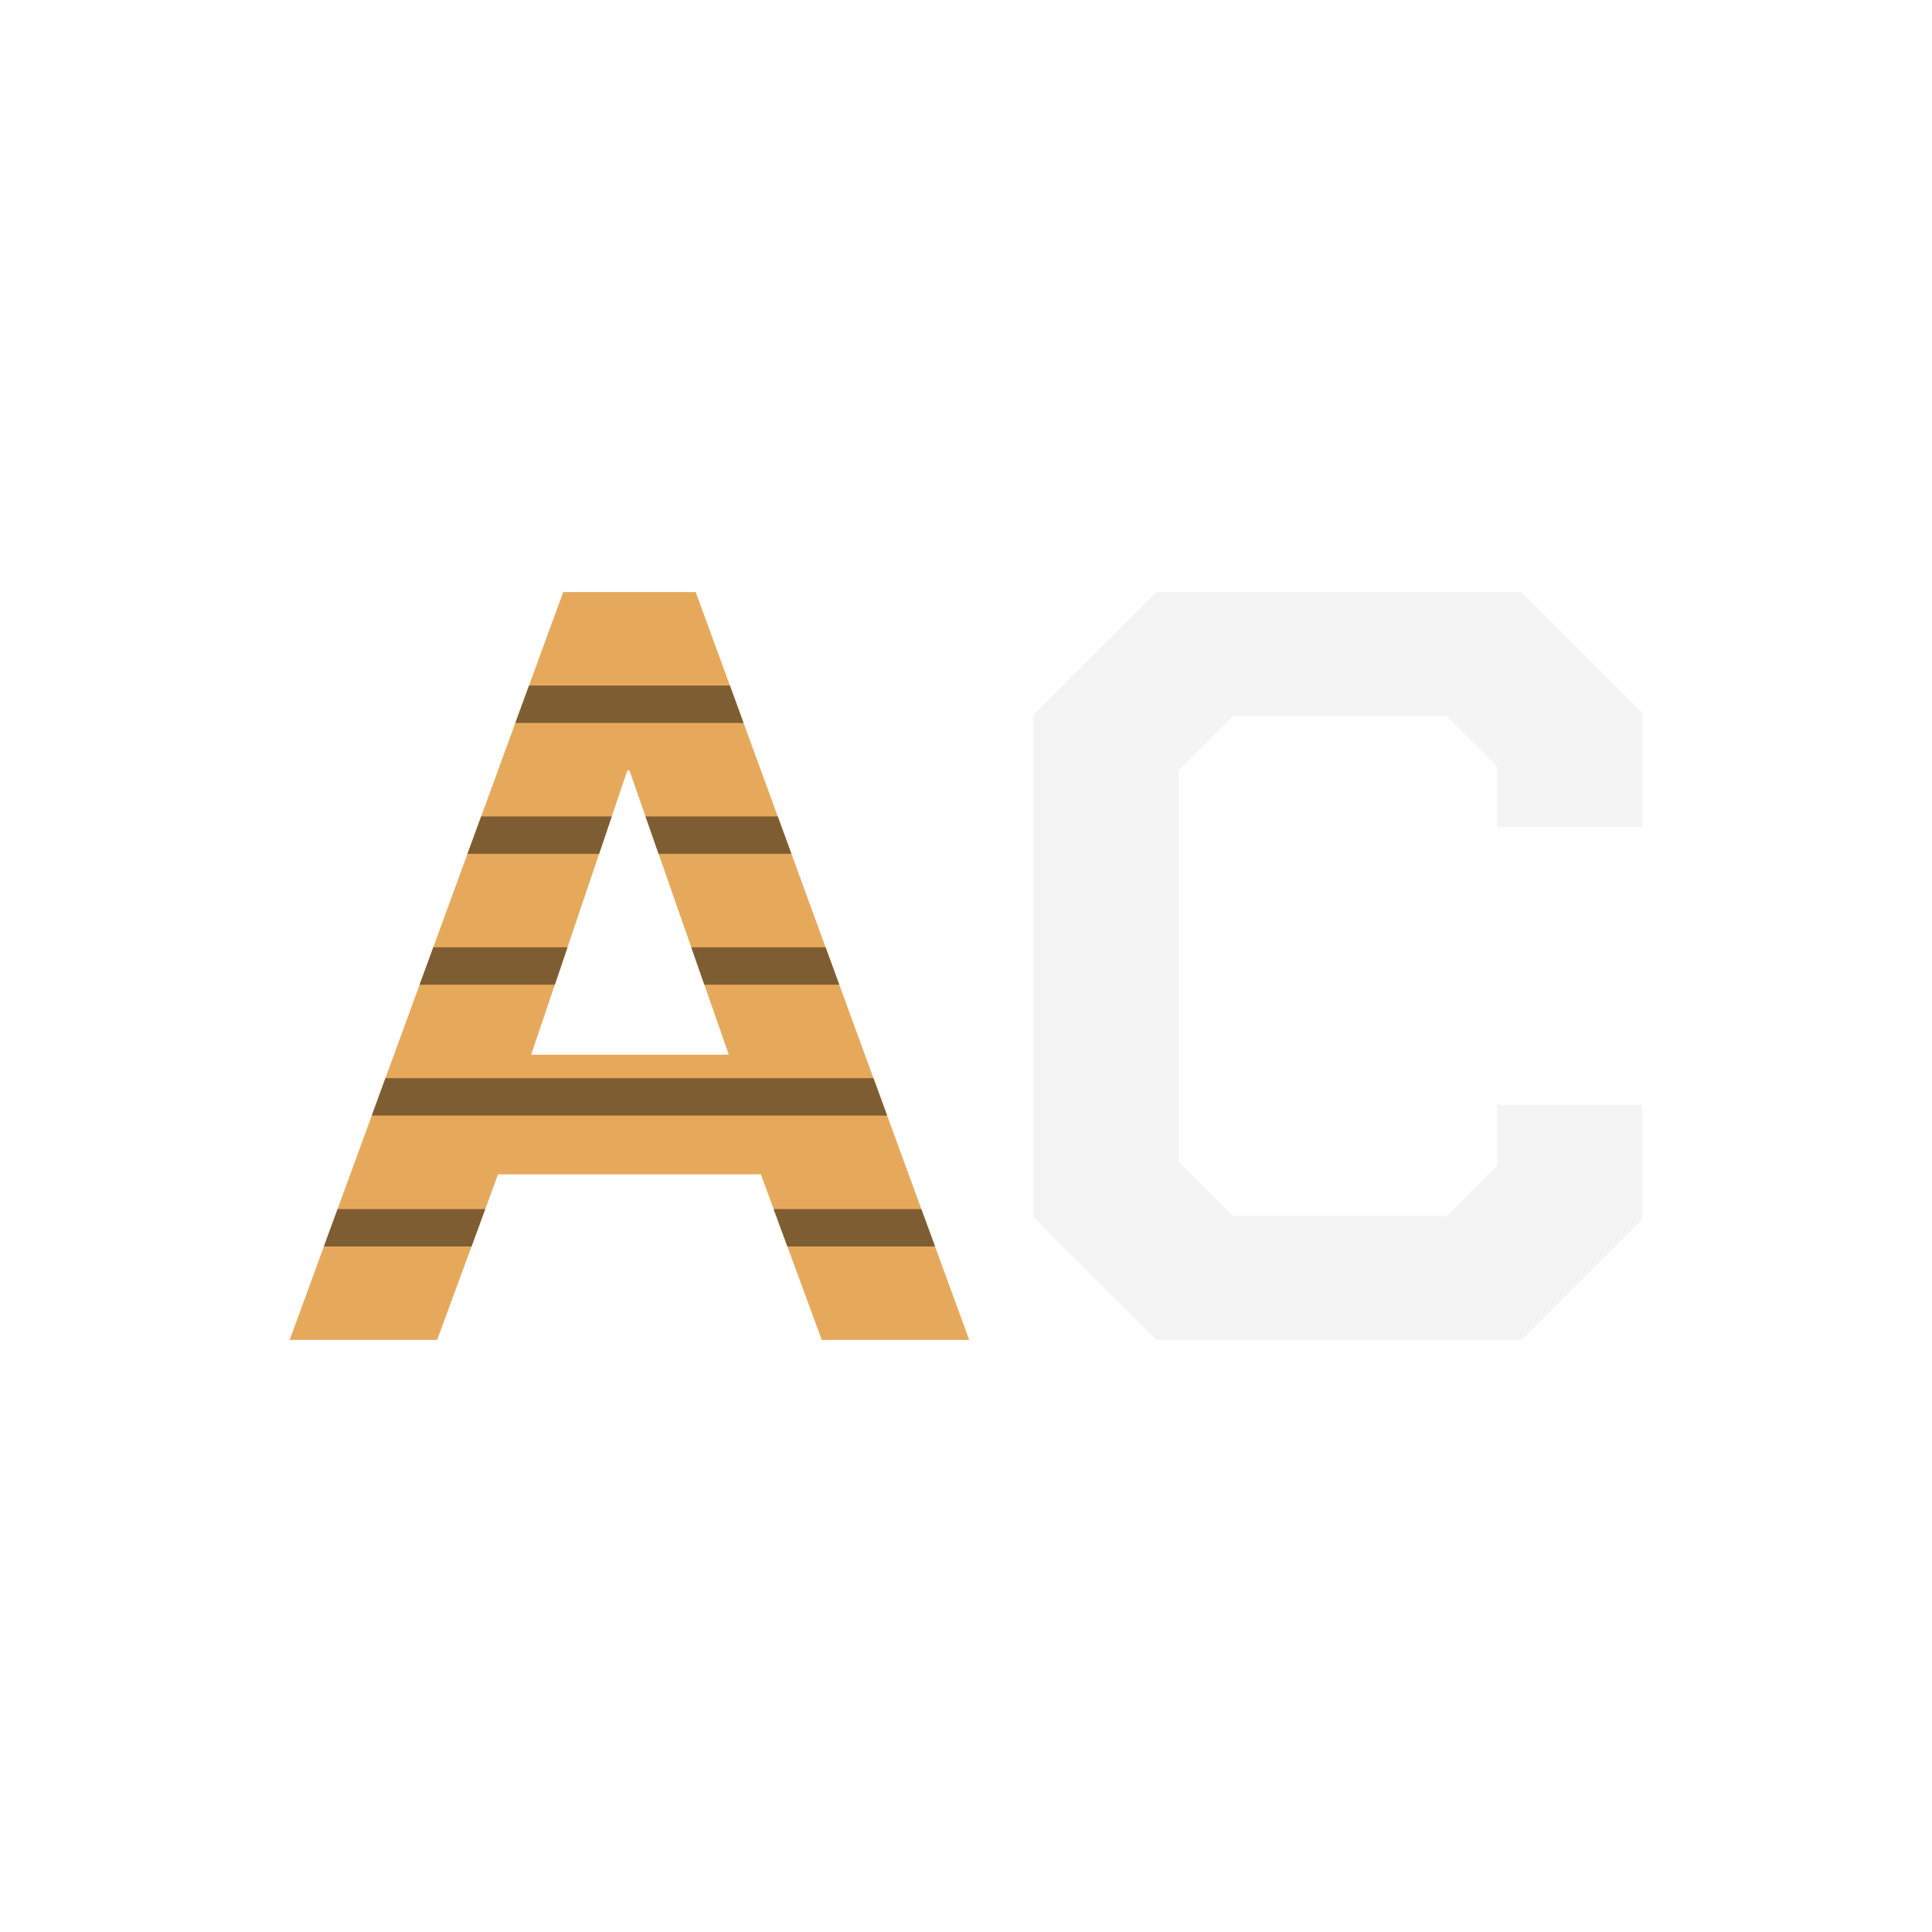
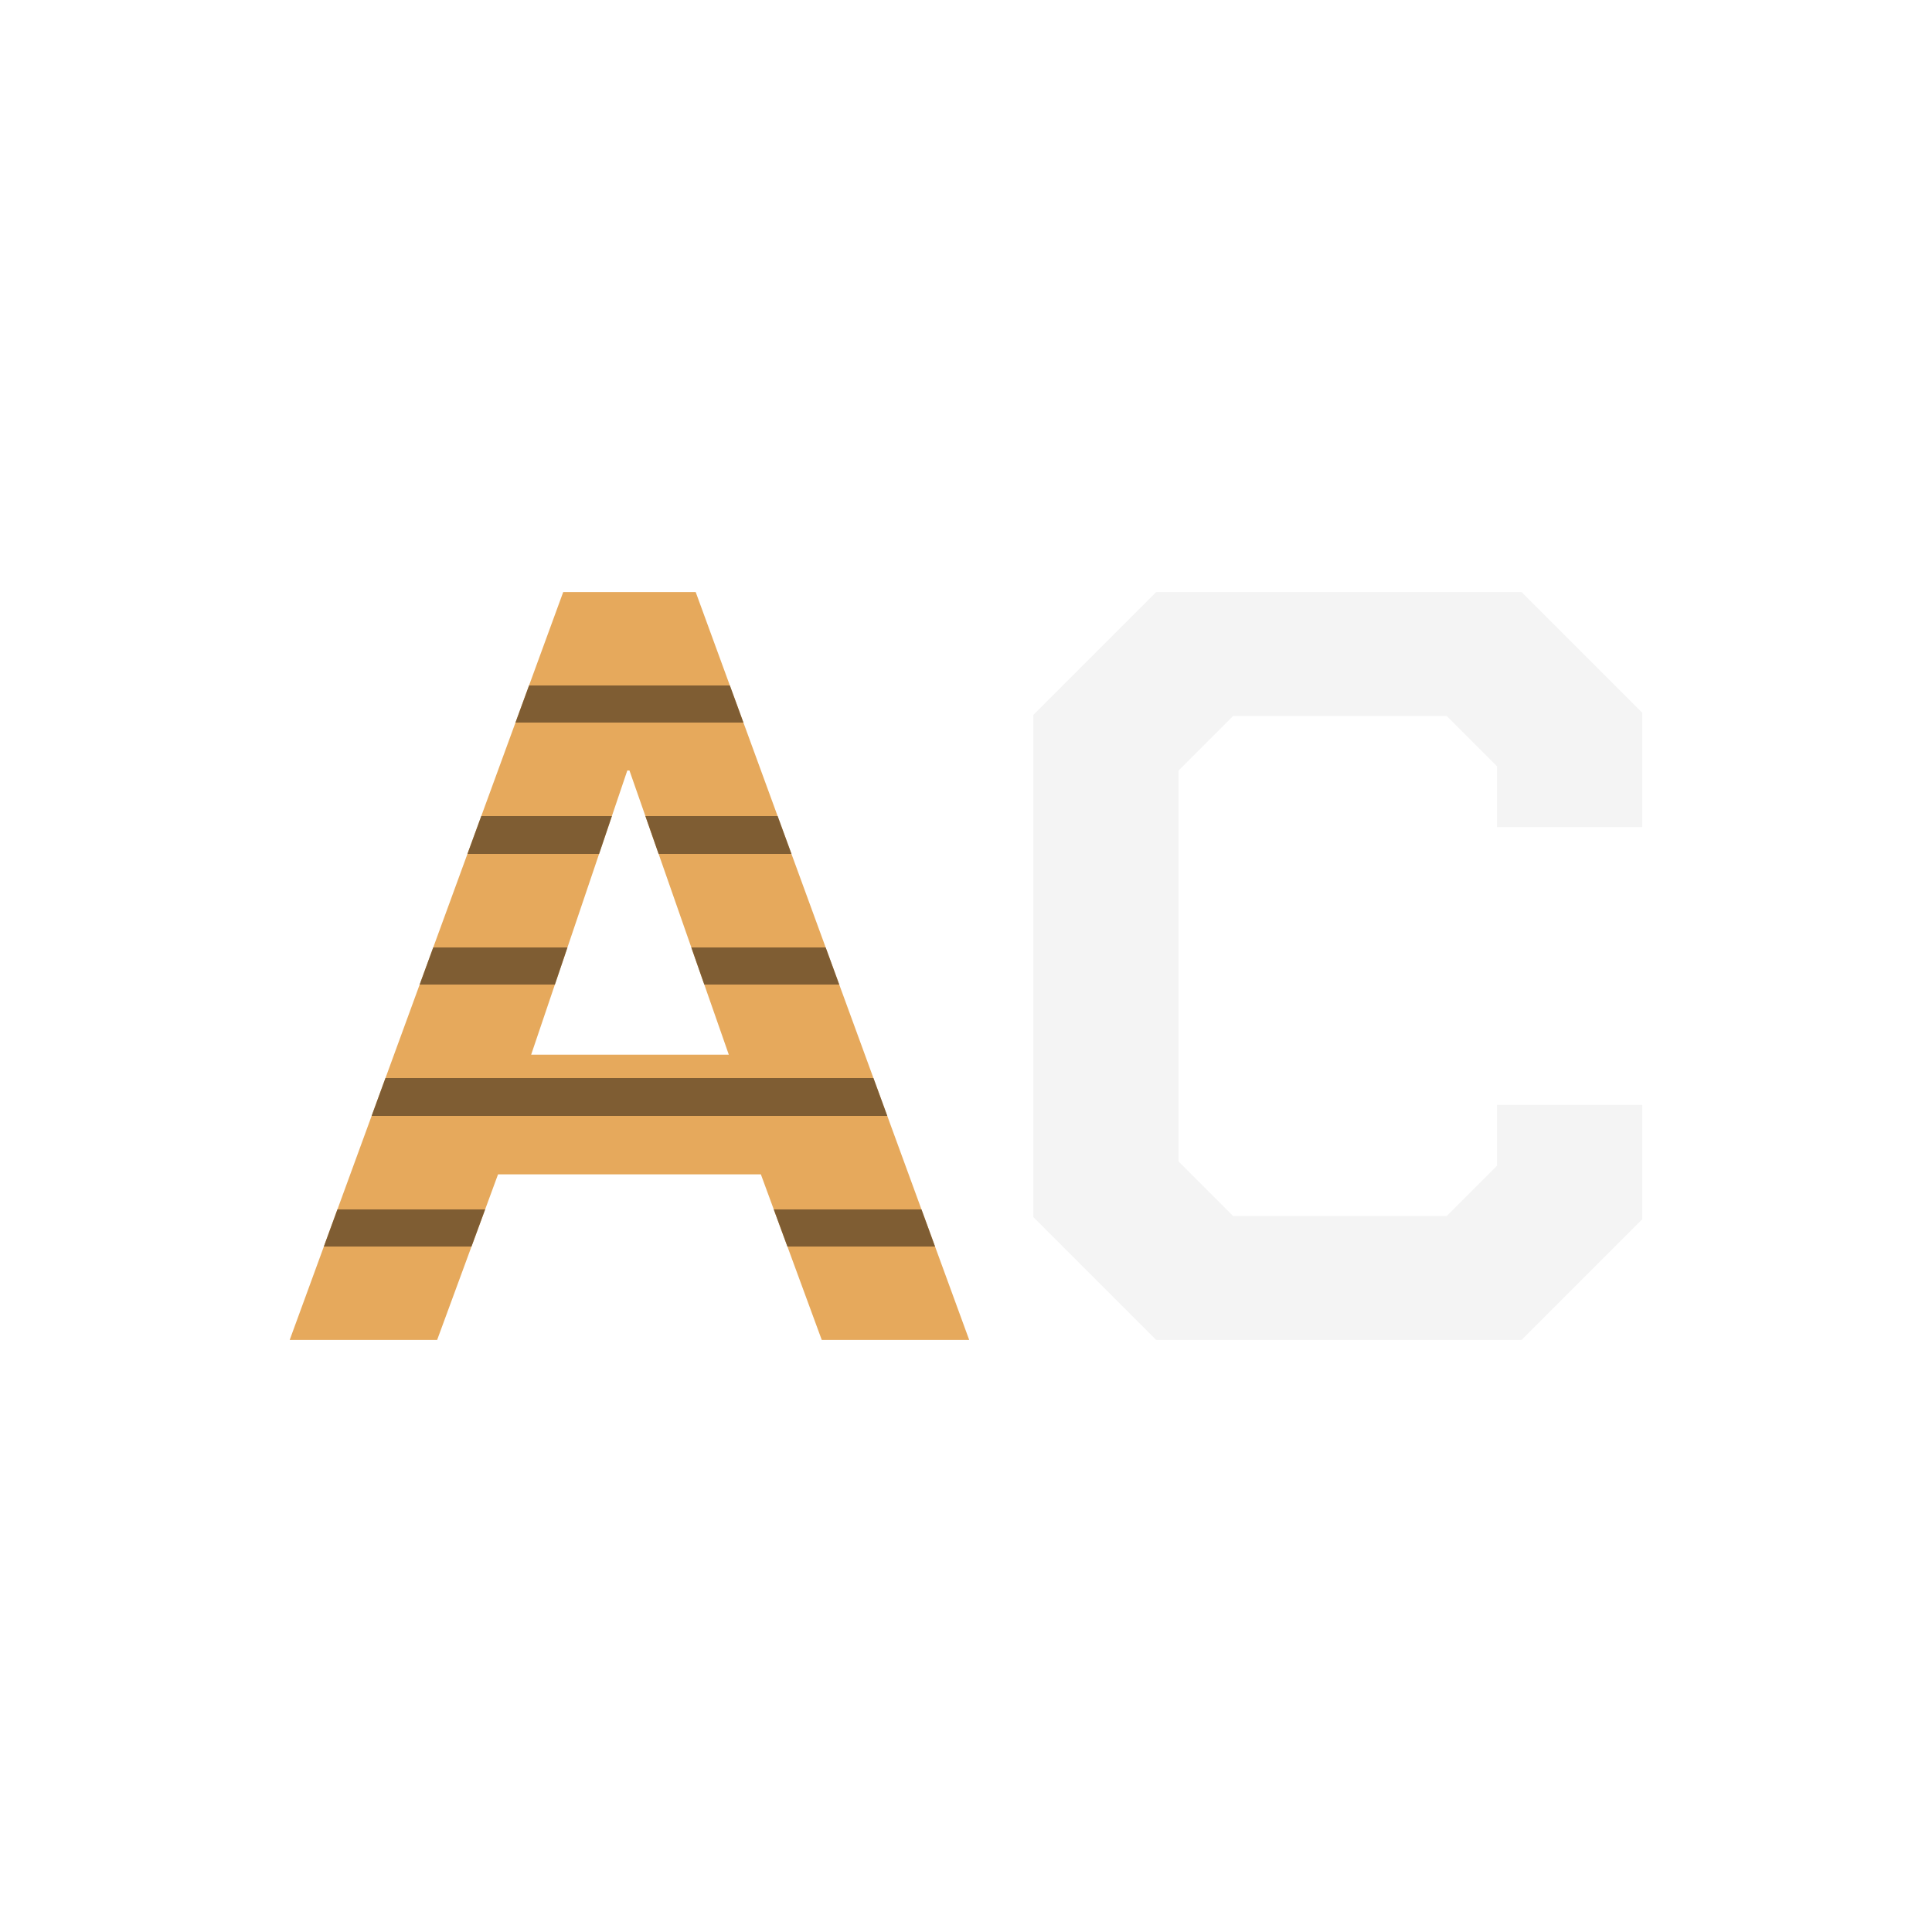
<svg xmlns="http://www.w3.org/2000/svg" viewBox="-904.15 -1254.15 1808.3 1808.3" width="2048" height="2048" role="img" aria-label="Almuhallab Code">
  <defs>
    <clipPath id="almuhallab-code-monogram-for-dark-letters-0">
      <path d="M-377 -700H-253L3 0H-135L-192 -155H-438L-495 0H-633ZM-222 -267 -315 -533H-317L-407 -267Z" />
    </clipPath>
  </defs>
  <g>
    <path d="M-377 -700H-253L3 0H-135L-192 -155H-438L-495 0H-633ZM-222 -267 -315 -533H-317L-407 -267Z" fill="#E6A95C" />
-     <g clip-path="url(#almuhallab-code-monogram-for-dark-letters-0)" fill="#7f5d33">
+     <g class="bands" clip-path="url(#almuhallab-code-monogram-for-dark-letters-0)" fill="#7f5d33" shape-rendering="crispEdges">
      <rect x="-904.15" y="-612.5" width="1808.3" height="35" />
      <rect x="-904.15" y="-490" width="1808.3" height="35" />
      <rect x="-904.15" y="-367.5" width="1808.3" height="35" />
      <rect x="-904.15" y="-245" width="1808.3" height="35" />
      <rect x="-904.15" y="-122.5" width="1808.3" height="35" />
    </g>
  </g>
  <path d="M63 -115V-585L178 -700H520L633 -587V-480H497V-537L450 -584H250L199 -533V-167L250 -116H450L497 -163V-220H633V-113L520 0H178Z" fill="#f4f4f4" />
</svg>
